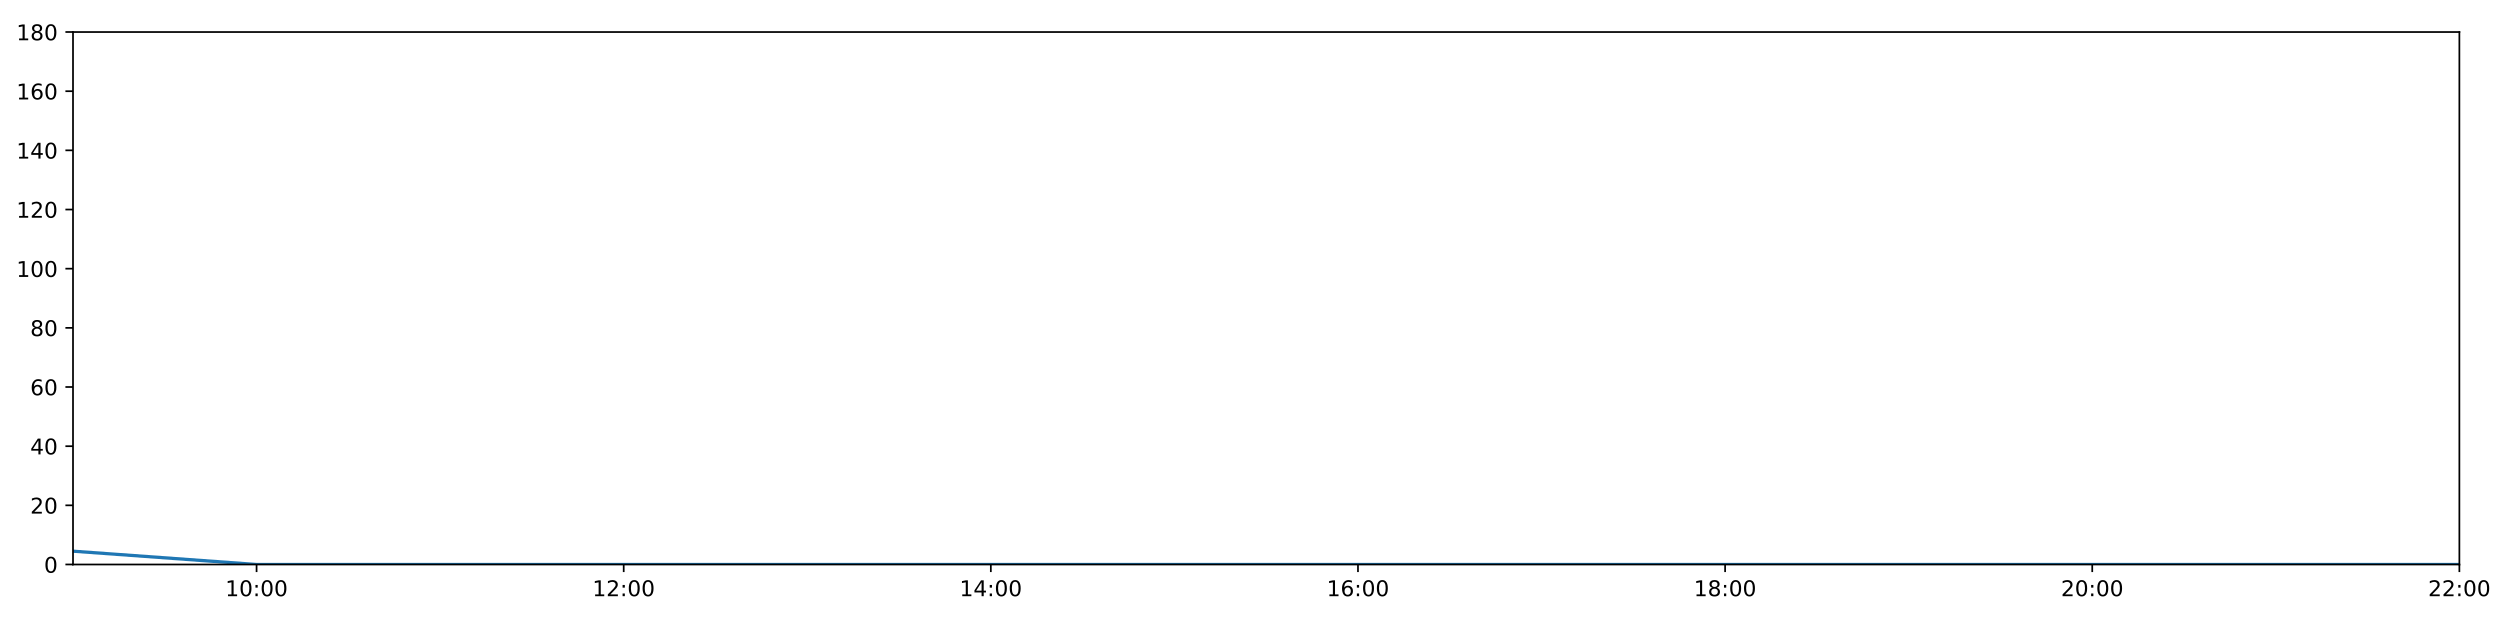
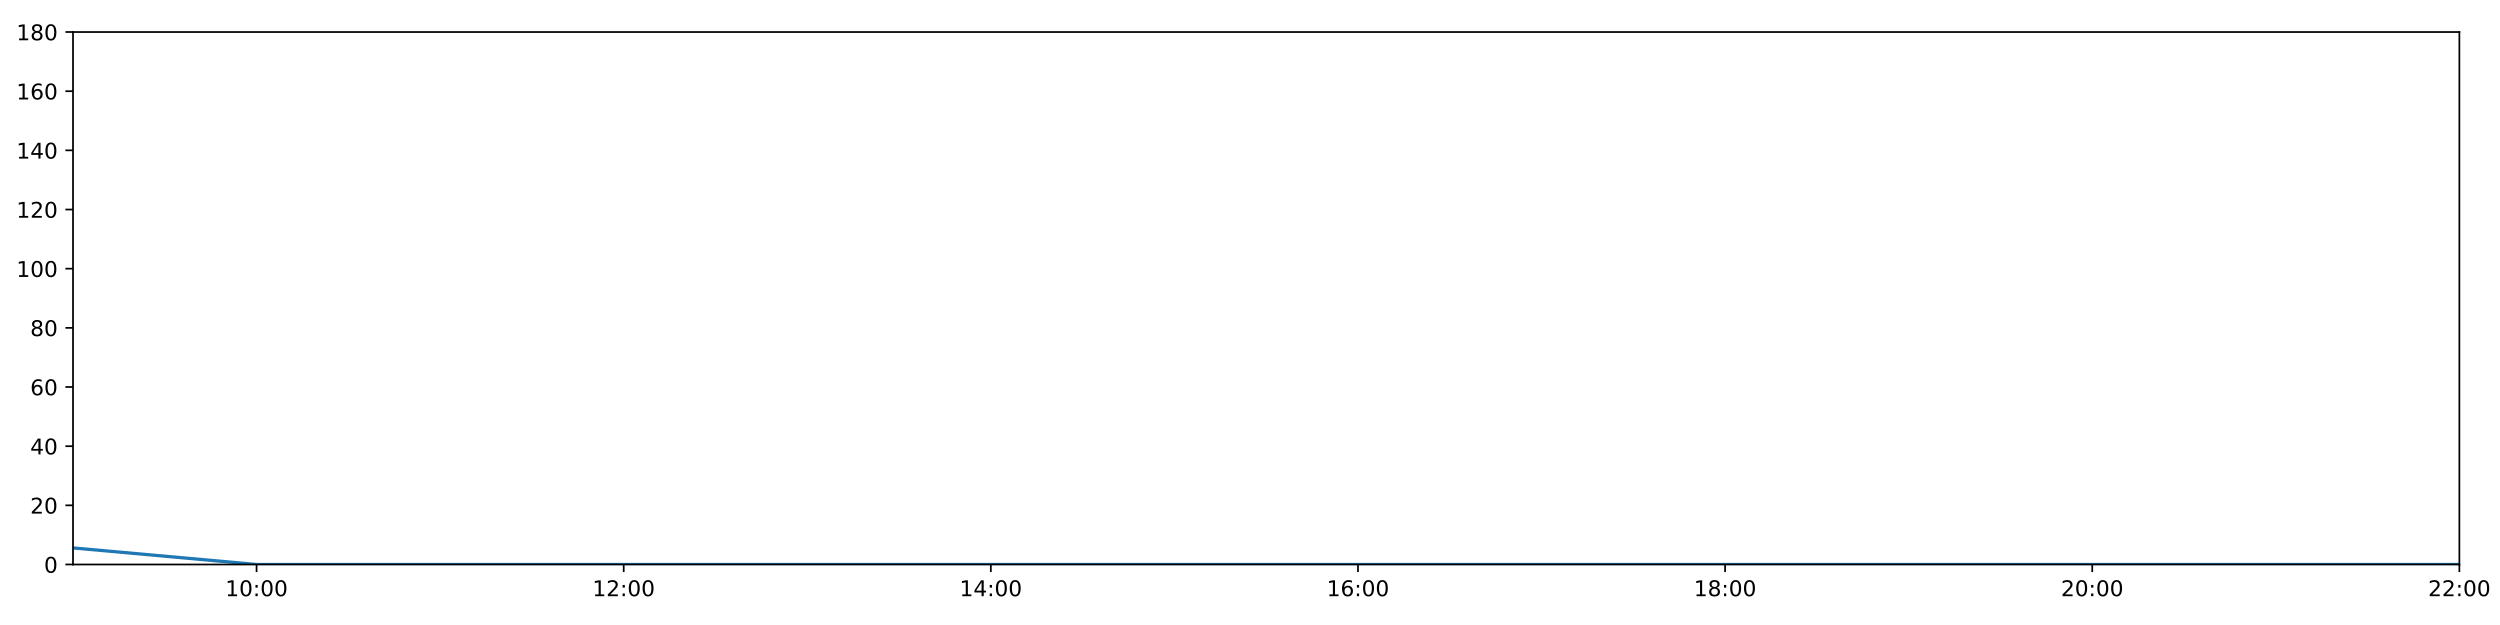
<svg xmlns="http://www.w3.org/2000/svg" xmlns:xlink="http://www.w3.org/1999/xlink" height="288pt" version="1.1" viewBox="0 0 1152 288" width="1152pt">
  <defs>
    <style type="text/css">
*{stroke-linecap:butt;stroke-linejoin:round;}
  </style>
  </defs>
  <g id="figure_1">
    <g id="patch_1">
      <path d="M 0 288  L 1152 288  L 1152 0  L 0 0  z " style="fill:#ffffff;" />
    </g>
    <g id="axes_1">
      <g id="patch_2">
        <path d="M 33.64 260.12  L 1133.28 260.12  L 1133.28 14.76  L 33.64 14.76  z " style="fill:#ffffff;" />
      </g>
      <g id="matplotlib.axis_1">
        <g id="xtick_1">
          <g id="line2d_1">
            <defs>
-               <path d="M 0 0  L 0 3.5  " id="medf6061329" style="stroke:#000000;stroke-width:0.8;" />
-             </defs>
-             <g>
-               <use style="stroke:#000000;stroke-width:0.8;" x="118.228" xlink:href="#medf6061329" y="260.12" />
+               <path d="M 0 0  L 0 3.5  " id="m17a3b6ddf4" style="stroke:#000000;stroke-width:0.8;" />
+             </defs>
+             <g>
+               <use style="stroke:#000000;stroke-width:0.8;" x="118.228" xlink:href="#m17a3b6ddf4" y="260.12" />
            </g>
          </g>
          <g id="text_1">
            <defs>
              <path d="M 12.406 8.297  L 28.516 8.297  L 28.516 63.922  L 10.984 60.406  L 10.984 69.391  L 28.422 72.906  L 38.281 72.906  L 38.281 8.297  L 54.391 8.297  L 54.391 0  L 12.406 0  z " id="DejaVuSans-49" />
              <path d="M 31.781 66.406  Q 24.172 66.406 20.328 58.906  Q 16.5 51.422 16.5 36.375  Q 16.5 21.391 20.328 13.891  Q 24.172 6.391 31.781 6.391  Q 39.453 6.391 43.281 13.891  Q 47.125 21.391 47.125 36.375  Q 47.125 51.422 43.281 58.906  Q 39.453 66.406 31.781 66.406  z M 31.781 74.219  Q 44.047 74.219 50.516 64.516  Q 56.984 54.828 56.984 36.375  Q 56.984 17.969 50.516 8.266  Q 44.047 -1.422 31.781 -1.422  Q 19.531 -1.422 13.062 8.266  Q 6.594 17.969 6.594 36.375  Q 6.594 54.828 13.062 64.516  Q 19.531 74.219 31.781 74.219  z " id="DejaVuSans-48" />
              <path d="M 11.719 12.406  L 22.016 12.406  L 22.016 0  L 11.719 0  z M 11.719 51.703  L 22.016 51.703  L 22.016 39.312  L 11.719 39.312  z " id="DejaVuSans-58" />
            </defs>
            <g transform="translate(103.8183 274.7184)scale(0.1 -0.1)">
              <use xlink:href="#DejaVuSans-49" />
              <use x="63.623" xlink:href="#DejaVuSans-48" />
              <use x="127.246" xlink:href="#DejaVuSans-58" />
              <use x="160.938" xlink:href="#DejaVuSans-48" />
              <use x="224.561" xlink:href="#DejaVuSans-48" />
            </g>
          </g>
        </g>
        <g id="xtick_2">
          <g id="line2d_2">
            <g>
-               <use style="stroke:#000000;stroke-width:0.8;" x="287.403" xlink:href="#medf6061329" y="260.12" />
+               <use style="stroke:#000000;stroke-width:0.8;" x="287.403" xlink:href="#m17a3b6ddf4" y="260.12" />
            </g>
          </g>
          <g id="text_2">
            <defs>
              <path d="M 19.188 8.297  L 53.609 8.297  L 53.609 0  L 7.328 0  L 7.328 8.297  Q 12.938 14.109 22.625 23.891  Q 32.328 33.688 34.812 36.531  Q 39.547 41.844 41.422 45.531  Q 43.312 49.219 43.312 52.781  Q 43.312 58.594 39.234 62.25  Q 35.156 65.922 28.609 65.922  Q 23.969 65.922 18.812 64.312  Q 13.672 62.703 7.812 59.422  L 7.812 69.391  Q 13.766 71.781 18.938 73  Q 24.125 74.219 28.422 74.219  Q 39.75 74.219 46.484 68.547  Q 53.219 62.891 53.219 53.422  Q 53.219 48.922 51.531 44.891  Q 49.859 40.875 45.406 35.406  Q 44.188 33.984 37.641 27.219  Q 31.109 20.453 19.188 8.297  z " id="DejaVuSans-50" />
            </defs>
            <g transform="translate(272.9937 274.7184)scale(0.1 -0.1)">
              <use xlink:href="#DejaVuSans-49" />
              <use x="63.623" xlink:href="#DejaVuSans-50" />
              <use x="127.246" xlink:href="#DejaVuSans-58" />
              <use x="160.938" xlink:href="#DejaVuSans-48" />
              <use x="224.561" xlink:href="#DejaVuSans-48" />
            </g>
          </g>
        </g>
        <g id="xtick_3">
          <g id="line2d_3">
            <g>
-               <use style="stroke:#000000;stroke-width:0.8;" x="456.578" xlink:href="#medf6061329" y="260.12" />
+               <use style="stroke:#000000;stroke-width:0.8;" x="456.578" xlink:href="#m17a3b6ddf4" y="260.12" />
            </g>
          </g>
          <g id="text_3">
            <defs>
              <path d="M 37.797 64.312  L 12.891 25.391  L 37.797 25.391  z M 35.203 72.906  L 47.609 72.906  L 47.609 25.391  L 58.016 25.391  L 58.016 17.188  L 47.609 17.188  L 47.609 0  L 37.797 0  L 37.797 17.188  L 4.891 17.188  L 4.891 26.703  z " id="DejaVuSans-52" />
            </defs>
            <g transform="translate(442.1691 274.7184)scale(0.1 -0.1)">
              <use xlink:href="#DejaVuSans-49" />
              <use x="63.623" xlink:href="#DejaVuSans-52" />
              <use x="127.246" xlink:href="#DejaVuSans-58" />
              <use x="160.938" xlink:href="#DejaVuSans-48" />
              <use x="224.561" xlink:href="#DejaVuSans-48" />
            </g>
          </g>
        </g>
        <g id="xtick_4">
          <g id="line2d_4">
            <g>
-               <use style="stroke:#000000;stroke-width:0.8;" x="625.754" xlink:href="#medf6061329" y="260.12" />
+               <use style="stroke:#000000;stroke-width:0.8;" x="625.754" xlink:href="#m17a3b6ddf4" y="260.12" />
            </g>
          </g>
          <g id="text_4">
            <defs>
              <path d="M 33.016 40.375  Q 26.375 40.375 22.484 35.828  Q 18.609 31.297 18.609 23.391  Q 18.609 15.531 22.484 10.953  Q 26.375 6.391 33.016 6.391  Q 39.656 6.391 43.531 10.953  Q 47.406 15.531 47.406 23.391  Q 47.406 31.297 43.531 35.828  Q 39.656 40.375 33.016 40.375  z M 52.594 71.297  L 52.594 62.312  Q 48.875 64.062 45.094 64.984  Q 41.312 65.922 37.594 65.922  Q 27.828 65.922 22.672 59.328  Q 17.531 52.734 16.797 39.406  Q 19.672 43.656 24.016 45.922  Q 28.375 48.188 33.594 48.188  Q 44.578 48.188 50.953 41.516  Q 57.328 34.859 57.328 23.391  Q 57.328 12.156 50.688 5.359  Q 44.047 -1.422 33.016 -1.422  Q 20.359 -1.422 13.672 8.266  Q 6.984 17.969 6.984 36.375  Q 6.984 53.656 15.188 63.938  Q 23.391 74.219 37.203 74.219  Q 40.922 74.219 44.703 73.484  Q 48.484 72.75 52.594 71.297  z " id="DejaVuSans-54" />
            </defs>
            <g transform="translate(611.3445 274.7184)scale(0.1 -0.1)">
              <use xlink:href="#DejaVuSans-49" />
              <use x="63.623" xlink:href="#DejaVuSans-54" />
              <use x="127.246" xlink:href="#DejaVuSans-58" />
              <use x="160.938" xlink:href="#DejaVuSans-48" />
              <use x="224.561" xlink:href="#DejaVuSans-48" />
            </g>
          </g>
        </g>
        <g id="xtick_5">
          <g id="line2d_5">
            <g>
-               <use style="stroke:#000000;stroke-width:0.8;" x="794.929" xlink:href="#medf6061329" y="260.12" />
+               <use style="stroke:#000000;stroke-width:0.8;" x="794.929" xlink:href="#m17a3b6ddf4" y="260.12" />
            </g>
          </g>
          <g id="text_5">
            <defs>
              <path d="M 31.781 34.625  Q 24.75 34.625 20.719 30.859  Q 16.703 27.094 16.703 20.516  Q 16.703 13.922 20.719 10.156  Q 24.75 6.391 31.781 6.391  Q 38.812 6.391 42.859 10.172  Q 46.922 13.969 46.922 20.516  Q 46.922 27.094 42.891 30.859  Q 38.875 34.625 31.781 34.625  z M 21.922 38.812  Q 15.578 40.375 12.031 44.719  Q 8.5 49.078 8.5 55.328  Q 8.5 64.062 14.719 69.141  Q 20.953 74.219 31.781 74.219  Q 42.672 74.219 48.875 69.141  Q 55.078 64.062 55.078 55.328  Q 55.078 49.078 51.531 44.719  Q 48 40.375 41.703 38.812  Q 48.828 37.156 52.797 32.312  Q 56.781 27.484 56.781 20.516  Q 56.781 9.906 50.312 4.234  Q 43.844 -1.422 31.781 -1.422  Q 19.734 -1.422 13.25 4.234  Q 6.781 9.906 6.781 20.516  Q 6.781 27.484 10.781 32.312  Q 14.797 37.156 21.922 38.812  z M 18.312 54.391  Q 18.312 48.734 21.844 45.562  Q 25.391 42.391 31.781 42.391  Q 38.141 42.391 41.719 45.562  Q 45.312 48.734 45.312 54.391  Q 45.312 60.062 41.719 63.234  Q 38.141 66.406 31.781 66.406  Q 25.391 66.406 21.844 63.234  Q 18.312 60.062 18.312 54.391  z " id="DejaVuSans-56" />
            </defs>
            <g transform="translate(780.5199 274.7184)scale(0.1 -0.1)">
              <use xlink:href="#DejaVuSans-49" />
              <use x="63.623" xlink:href="#DejaVuSans-56" />
              <use x="127.246" xlink:href="#DejaVuSans-58" />
              <use x="160.938" xlink:href="#DejaVuSans-48" />
              <use x="224.561" xlink:href="#DejaVuSans-48" />
            </g>
          </g>
        </g>
        <g id="xtick_6">
          <g id="line2d_6">
            <g>
-               <use style="stroke:#000000;stroke-width:0.8;" x="964.105" xlink:href="#medf6061329" y="260.12" />
+               <use style="stroke:#000000;stroke-width:0.8;" x="964.105" xlink:href="#m17a3b6ddf4" y="260.12" />
            </g>
          </g>
          <g id="text_6">
            <g transform="translate(949.6952 274.7184)scale(0.1 -0.1)">
              <use xlink:href="#DejaVuSans-50" />
              <use x="63.623" xlink:href="#DejaVuSans-48" />
              <use x="127.246" xlink:href="#DejaVuSans-58" />
              <use x="160.938" xlink:href="#DejaVuSans-48" />
              <use x="224.561" xlink:href="#DejaVuSans-48" />
            </g>
          </g>
        </g>
        <g id="xtick_7">
          <g id="line2d_7">
            <g>
-               <use style="stroke:#000000;stroke-width:0.8;" x="1133.28" xlink:href="#medf6061329" y="260.12" />
+               <use style="stroke:#000000;stroke-width:0.8;" x="1133.28" xlink:href="#m17a3b6ddf4" y="260.12" />
            </g>
          </g>
          <g id="text_7">
            <g transform="translate(1118.871 274.7184)scale(0.1 -0.1)">
              <use xlink:href="#DejaVuSans-50" />
              <use x="63.623" xlink:href="#DejaVuSans-50" />
              <use x="127.246" xlink:href="#DejaVuSans-58" />
              <use x="160.938" xlink:href="#DejaVuSans-48" />
              <use x="224.561" xlink:href="#DejaVuSans-48" />
            </g>
          </g>
        </g>
      </g>
      <g id="matplotlib.axis_2">
        <g id="ytick_1">
          <g id="line2d_8">
            <defs>
-               <path d="M 0 0  L -3.5 0  " id="m0edbbfeafc" style="stroke:#000000;stroke-width:0.8;" />
-             </defs>
-             <g>
-               <use style="stroke:#000000;stroke-width:0.8;" x="33.64" xlink:href="#m0edbbfeafc" y="260.12" />
+               <path d="M 0 0  L -3.5 0  " id="m8bb3b06dc0" style="stroke:#000000;stroke-width:0.8;" />
+             </defs>
+             <g>
+               <use style="stroke:#000000;stroke-width:0.8;" x="33.64" xlink:href="#m8bb3b06dc0" y="260.12" />
            </g>
          </g>
          <g id="text_8">
            <g transform="translate(20.2775 263.9192)scale(0.1 -0.1)">
              <use xlink:href="#DejaVuSans-48" />
            </g>
          </g>
        </g>
        <g id="ytick_2">
          <g id="line2d_9">
            <g>
-               <use style="stroke:#000000;stroke-width:0.8;" x="33.64" xlink:href="#m0edbbfeafc" y="232.858" />
+               <use style="stroke:#000000;stroke-width:0.8;" x="33.64" xlink:href="#m8bb3b06dc0" y="232.858" />
            </g>
          </g>
          <g id="text_9">
            <g transform="translate(13.915 236.657)scale(0.1 -0.1)">
              <use xlink:href="#DejaVuSans-50" />
              <use x="63.623" xlink:href="#DejaVuSans-48" />
            </g>
          </g>
        </g>
        <g id="ytick_3">
          <g id="line2d_10">
            <g>
-               <use style="stroke:#000000;stroke-width:0.8;" x="33.64" xlink:href="#m0edbbfeafc" y="205.596" />
+               <use style="stroke:#000000;stroke-width:0.8;" x="33.64" xlink:href="#m8bb3b06dc0" y="205.596" />
            </g>
          </g>
          <g id="text_10">
            <g transform="translate(13.915 209.3948)scale(0.1 -0.1)">
              <use xlink:href="#DejaVuSans-52" />
              <use x="63.623" xlink:href="#DejaVuSans-48" />
            </g>
          </g>
        </g>
        <g id="ytick_4">
          <g id="line2d_11">
            <g>
-               <use style="stroke:#000000;stroke-width:0.8;" x="33.64" xlink:href="#m0edbbfeafc" y="178.333" />
+               <use style="stroke:#000000;stroke-width:0.8;" x="33.64" xlink:href="#m8bb3b06dc0" y="178.333" />
            </g>
          </g>
          <g id="text_11">
            <g transform="translate(13.915 182.1326)scale(0.1 -0.1)">
              <use xlink:href="#DejaVuSans-54" />
              <use x="63.623" xlink:href="#DejaVuSans-48" />
            </g>
          </g>
        </g>
        <g id="ytick_5">
          <g id="line2d_12">
            <g>
-               <use style="stroke:#000000;stroke-width:0.8;" x="33.64" xlink:href="#m0edbbfeafc" y="151.071" />
+               <use style="stroke:#000000;stroke-width:0.8;" x="33.64" xlink:href="#m8bb3b06dc0" y="151.071" />
            </g>
          </g>
          <g id="text_12">
            <g transform="translate(13.915 154.8703)scale(0.1 -0.1)">
              <use xlink:href="#DejaVuSans-56" />
              <use x="63.623" xlink:href="#DejaVuSans-48" />
            </g>
          </g>
        </g>
        <g id="ytick_6">
          <g id="line2d_13">
            <g>
-               <use style="stroke:#000000;stroke-width:0.8;" x="33.64" xlink:href="#m0edbbfeafc" y="123.809" />
+               <use style="stroke:#000000;stroke-width:0.8;" x="33.64" xlink:href="#m8bb3b06dc0" y="123.809" />
            </g>
          </g>
          <g id="text_13">
            <g transform="translate(7.5525 127.6081)scale(0.1 -0.1)">
              <use xlink:href="#DejaVuSans-49" />
              <use x="63.623" xlink:href="#DejaVuSans-48" />
              <use x="127.246" xlink:href="#DejaVuSans-48" />
            </g>
          </g>
        </g>
        <g id="ytick_7">
          <g id="line2d_14">
            <g>
-               <use style="stroke:#000000;stroke-width:0.8;" x="33.64" xlink:href="#m0edbbfeafc" y="96.547" />
+               <use style="stroke:#000000;stroke-width:0.8;" x="33.64" xlink:href="#m8bb3b06dc0" y="96.547" />
            </g>
          </g>
          <g id="text_14">
            <g transform="translate(7.5525 100.3459)scale(0.1 -0.1)">
              <use xlink:href="#DejaVuSans-49" />
              <use x="63.623" xlink:href="#DejaVuSans-50" />
              <use x="127.246" xlink:href="#DejaVuSans-48" />
            </g>
          </g>
        </g>
        <g id="ytick_8">
          <g id="line2d_15">
            <g>
-               <use style="stroke:#000000;stroke-width:0.8;" x="33.64" xlink:href="#m0edbbfeafc" y="69.284" />
+               <use style="stroke:#000000;stroke-width:0.8;" x="33.64" xlink:href="#m8bb3b06dc0" y="69.284" />
            </g>
          </g>
          <g id="text_15">
            <g transform="translate(7.5525 73.08366)scale(0.1 -0.1)">
              <use xlink:href="#DejaVuSans-49" />
              <use x="63.623" xlink:href="#DejaVuSans-52" />
              <use x="127.246" xlink:href="#DejaVuSans-48" />
            </g>
          </g>
        </g>
        <g id="ytick_9">
          <g id="line2d_16">
            <g>
-               <use style="stroke:#000000;stroke-width:0.8;" x="33.64" xlink:href="#m0edbbfeafc" y="42.022" />
+               <use style="stroke:#000000;stroke-width:0.8;" x="33.64" xlink:href="#m8bb3b06dc0" y="42.022" />
            </g>
          </g>
          <g id="text_16">
            <g transform="translate(7.5525 45.82144)scale(0.1 -0.1)">
              <use xlink:href="#DejaVuSans-49" />
              <use x="63.623" xlink:href="#DejaVuSans-54" />
              <use x="127.246" xlink:href="#DejaVuSans-48" />
            </g>
          </g>
        </g>
        <g id="ytick_10">
          <g id="line2d_17">
            <g>
-               <use style="stroke:#000000;stroke-width:0.8;" x="33.64" xlink:href="#m0edbbfeafc" y="14.76" />
+               <use style="stroke:#000000;stroke-width:0.8;" x="33.64" xlink:href="#m8bb3b06dc0" y="14.76" />
            </g>
          </g>
          <g id="text_17">
            <g transform="translate(7.5525 18.55922)scale(0.1 -0.1)">
              <use xlink:href="#DejaVuSans-49" />
              <use x="63.623" xlink:href="#DejaVuSans-56" />
              <use x="127.246" xlink:href="#DejaVuSans-48" />
            </g>
          </g>
        </g>
      </g>
      <g id="line2d_18">
-         <path clip-path="url(#pbf2180a067)" d="M 33.64 253.986  L 118.228 260.12  L 202.815 260.12  L 287.403 260.12  L 371.991 260.12  L 456.578 260.12  L 541.166 260.12  L 625.754 260.12  L 710.342 260.12  L 794.929 260.12  L 879.517 260.12  L 964.105 260.12  L 1048.692 260.12  L 1133.28 260.12  " style="fill:none;stroke:#1f77b4;stroke-linecap:square;stroke-width:1.5;" />
+         <path clip-path="url(#p1b73ee5356)" d="M 33.64 252.487  L 118.228 260.12  L 202.815 260.12  L 287.403 260.12  L 371.991 260.12  L 456.578 260.12  L 541.166 260.12  L 625.754 260.12  L 710.342 260.12  L 794.929 260.12  L 879.517 260.12  L 964.105 260.12  L 1048.692 260.12  L 1133.28 260.12  " style="fill:none;stroke:#1f77b4;stroke-linecap:square;stroke-width:1.5;" />
      </g>
      <g id="patch_3">
        <path d="M 33.64 260.12  L 33.64 14.76  " style="fill:none;stroke:#000000;stroke-linecap:square;stroke-linejoin:miter;stroke-width:0.8;" />
      </g>
      <g id="patch_4">
        <path d="M 1133.28 260.12  L 1133.28 14.76  " style="fill:none;stroke:#000000;stroke-linecap:square;stroke-linejoin:miter;stroke-width:0.8;" />
      </g>
      <g id="patch_5">
        <path d="M 33.64 260.12  L 1133.28 260.12  " style="fill:none;stroke:#000000;stroke-linecap:square;stroke-linejoin:miter;stroke-width:0.8;" />
      </g>
      <g id="patch_6">
        <path d="M 33.64 14.76  L 1133.28 14.76  " style="fill:none;stroke:#000000;stroke-linecap:square;stroke-linejoin:miter;stroke-width:0.8;" />
      </g>
    </g>
  </g>
  <defs>
-     <clipPath id="pbf2180a067">
+     <clipPath id="p1b73ee5356">
      <rect height="245.36" width="1099.64" x="33.64" y="14.76" />
    </clipPath>
  </defs>
</svg>
